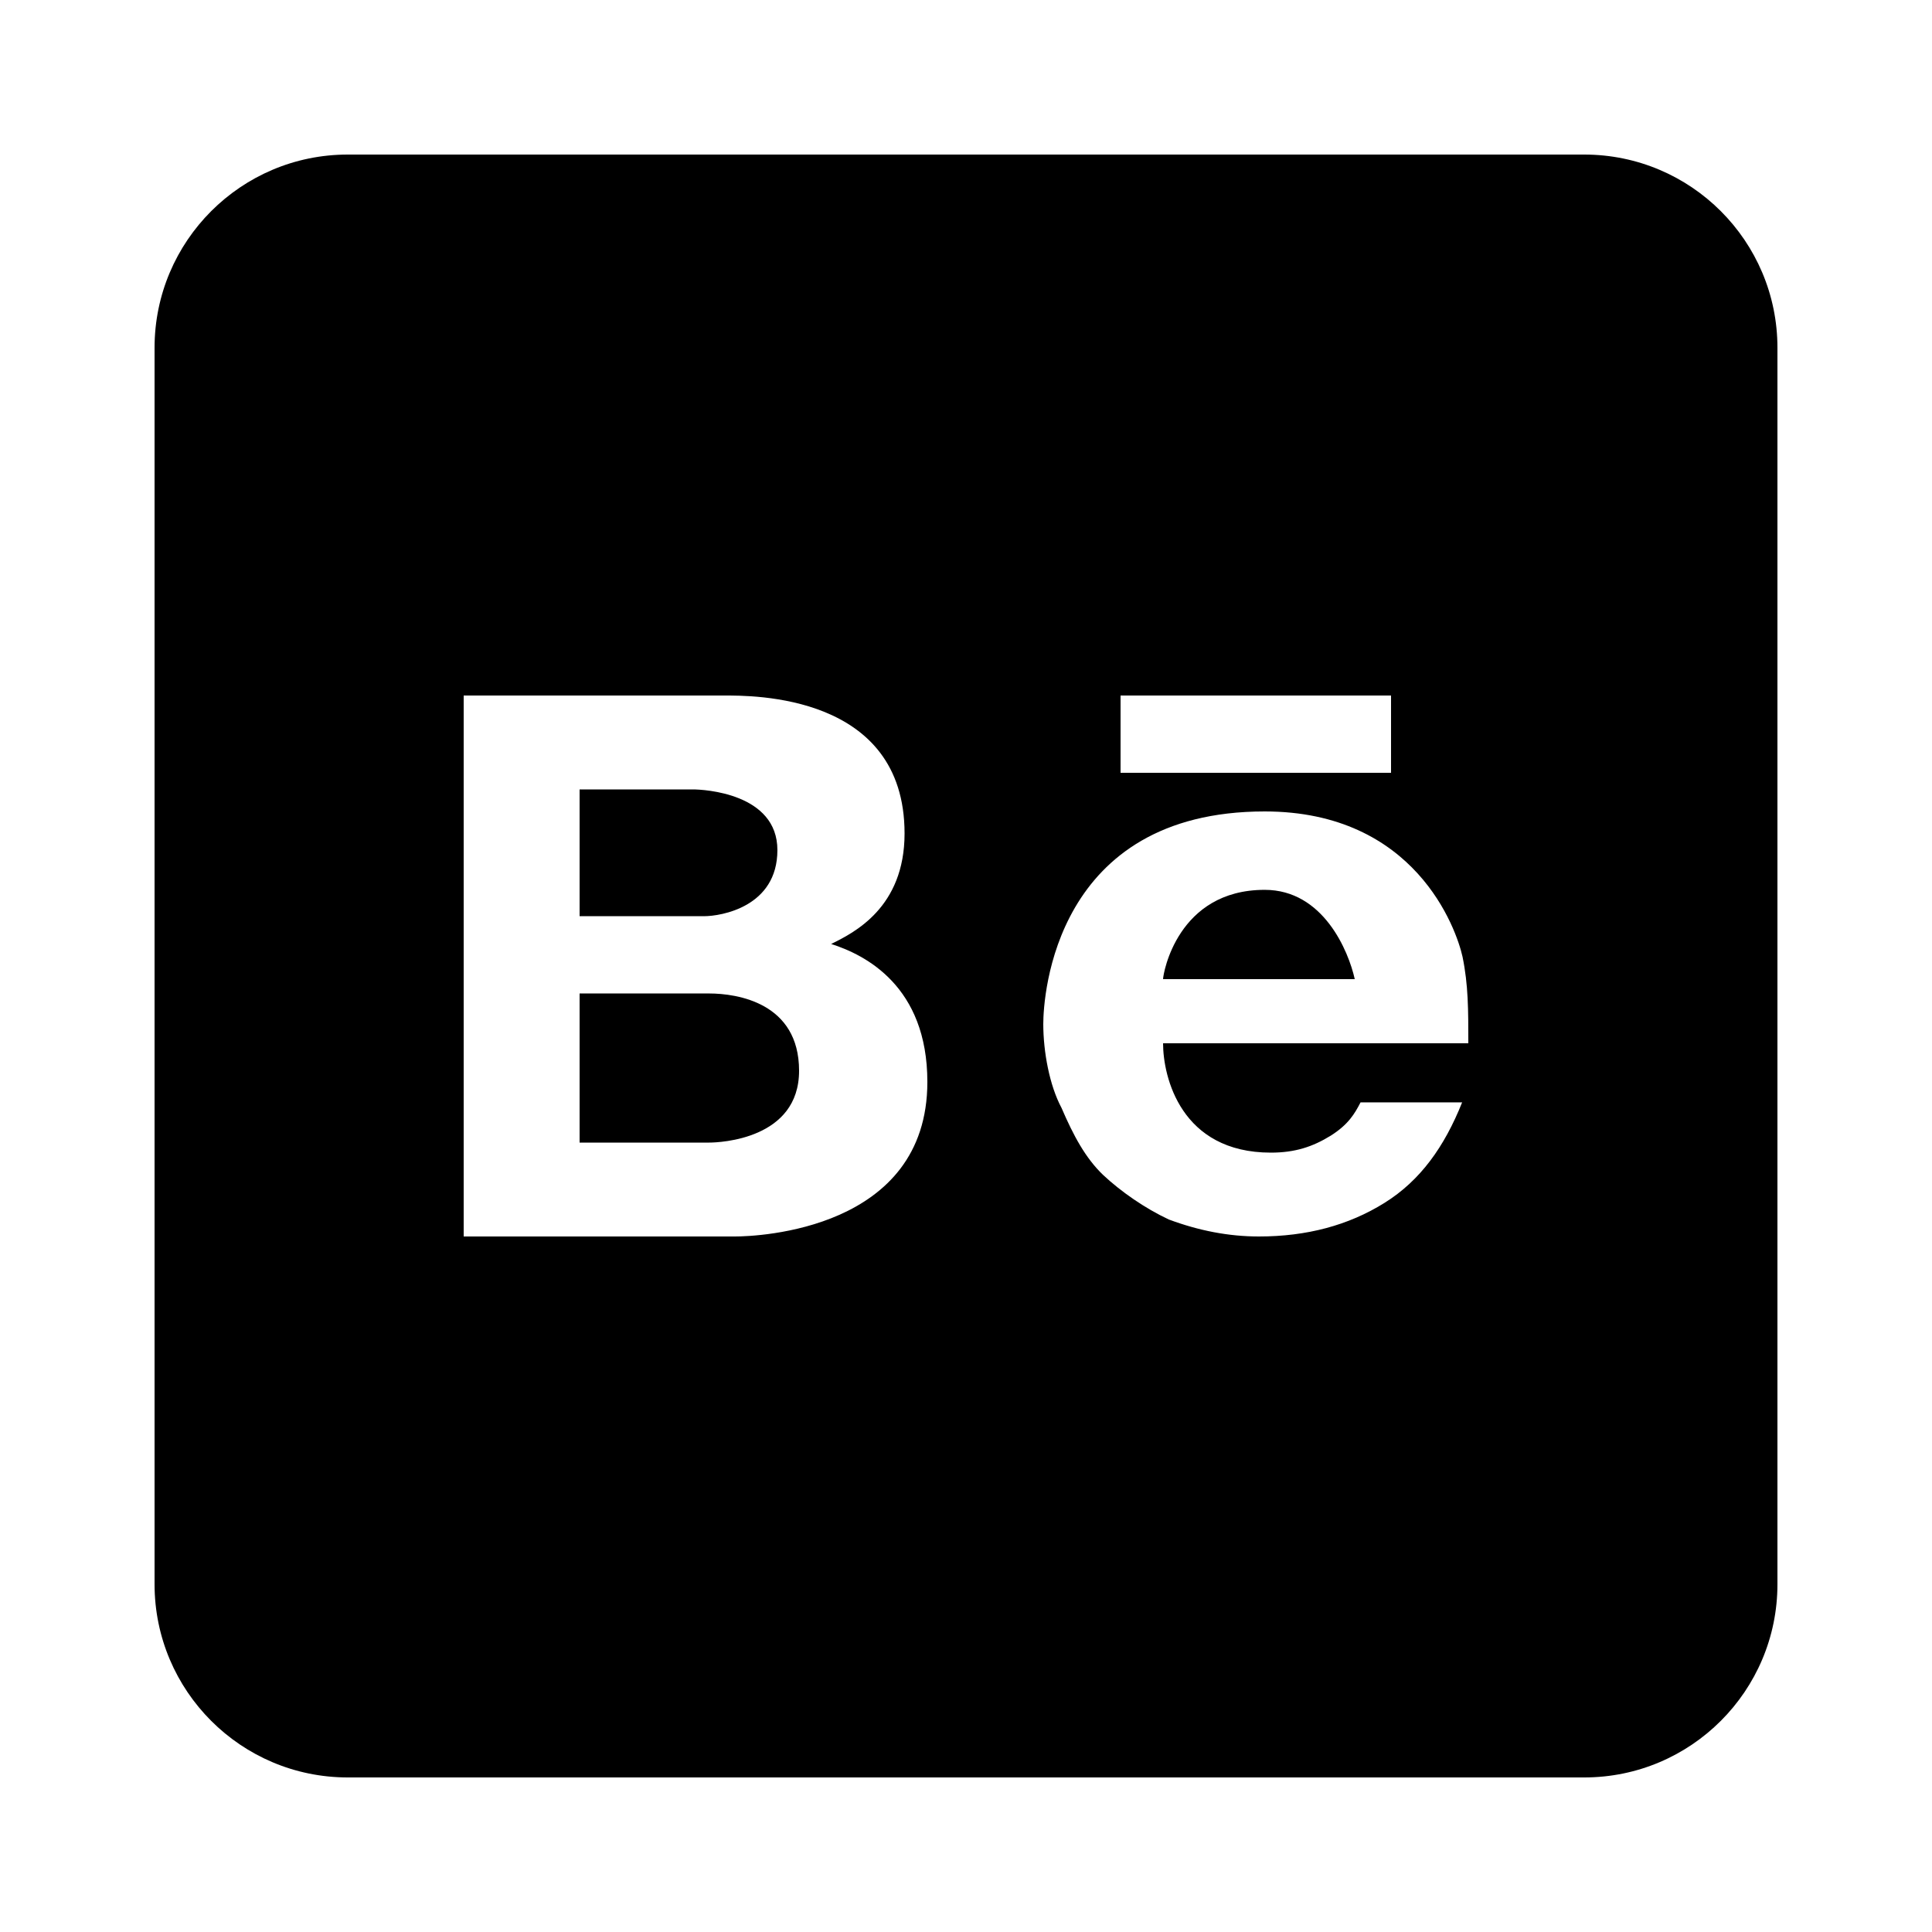
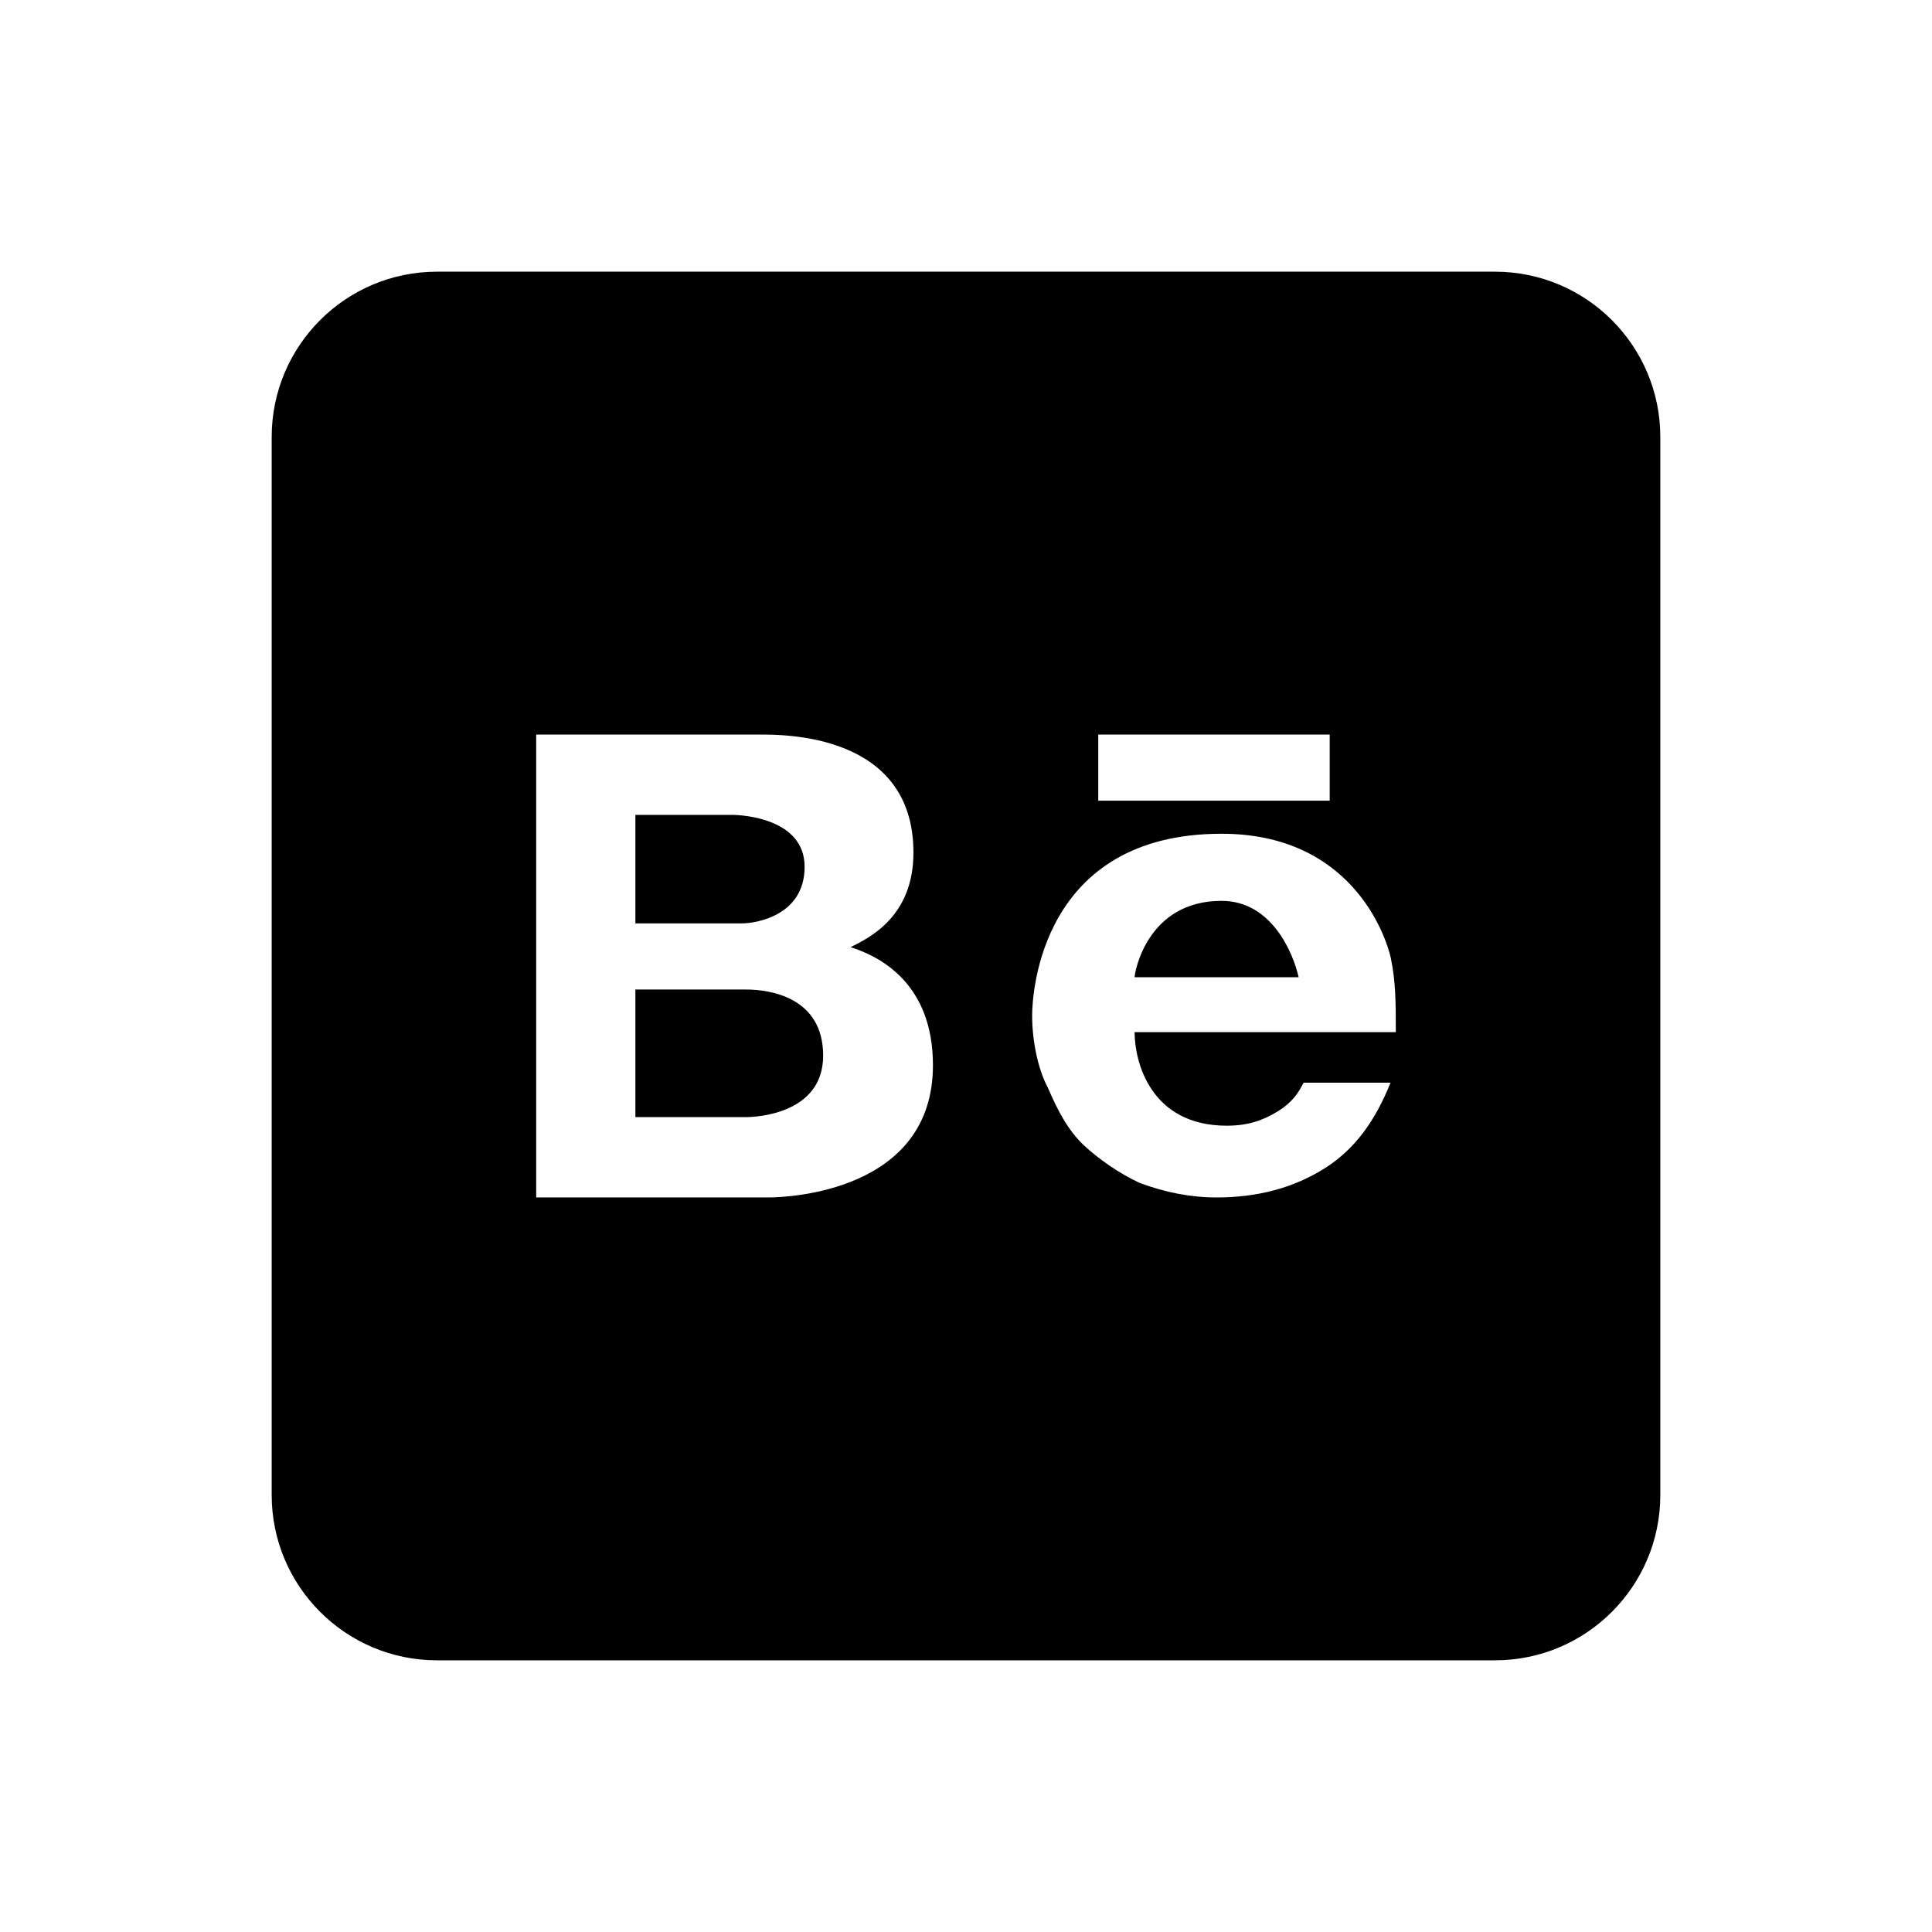
- <svg xmlns="http://www.w3.org/2000/svg" viewBox="0 0 50 50" width="50px" height="50px">
-   <path d="M 9 4 C 6.24 4 4 6.24 4 9 L 4 41 C 4 43.76 6.24 46 9 46 L 41 46 C 43.76 46 46 43.76 46 41 L 46 9 C 46 6.24 43.76 4 41 4 L 9 4 z M 12 18 L 18.73 18 C 19.46 18 23.41 17.95 23.41 21.57 C 23.41 23.49 22.1 24.14 21.51 24.43 C 22.39 24.71 24 25.52 24 28 C 24 31.83 19.61 32 19.02 32 L 12 32 L 12 18 z M 29 18 L 36 18 L 36 20 L 29 20 L 29 18 z M 15 20.43 L 15 23.711 L 18.221 23.711 C 18.661 23.711 20.119 23.47 20.119 22 C 20.119 20.53 18.22 20.43 17.93 20.43 L 15 20.43 z M 32.73 21 C 36.63 21 37.69 24.04 37.85 24.76 C 38 25.49 38 26.13 38 27 L 30.1 27 C 30.1 27.87 30.561 29.83 32.891 29.83 C 33.511 29.83 33.969 29.681 34.439 29.391 C 34.899 29.101 35.061 28.819 35.211 28.529 L 37.84 28.529 C 37.38 29.679 36.76 30.551 35.83 31.131 C 34.9 31.711 33.82 32 32.58 32 C 31.8 32 31.03 31.851 30.25 31.561 C 29.63 31.271 29.011 30.84 28.551 30.41 C 28.091 29.97 27.781 29.39 27.471 28.67 C 27.161 28.09 27 27.22 27 26.5 C 27 25.78 27.29 21 32.73 21 z M 32.73 23.029 C 30.47 23.029 30.1 25.2 30.1 25.34 L 35.061 25.34 C 34.901 24.62 34.25 23.029 32.73 23.029 z M 15 25.711 L 15 29.57 L 18.352 29.57 C 18.641 29.57 20.68 29.481 20.68 27.711 C 20.68 25.951 19.078 25.711 18.352 25.711 L 15 25.711 z" />
+ <svg xmlns="http://www.w3.org/2000/svg" width="64" height="64" viewBox="0 0 64 64" fill="none">
+   <path d="M14.476 9C11.453 9 9 11.453 9 14.476V49.524C9 52.547 11.453 55 14.476 55H49.524C52.547 55 55 52.547 55 49.524V14.476C55 11.453 52.547 9 49.524 9H14.476ZM17.762 24.333H25.133C25.933 24.333 30.259 24.279 30.259 28.244C30.259 30.346 28.824 31.058 28.177 31.375C29.141 31.682 30.905 32.569 30.905 35.286C30.905 39.48 26.096 39.667 25.45 39.667H17.762V24.333ZM36.381 24.333H44.048V26.524H36.381V24.333ZM21.048 26.994V30.588H24.575C25.057 30.588 26.654 30.324 26.654 28.714C26.654 27.104 24.574 26.994 24.256 26.994H21.048ZM40.467 27.619C44.738 27.619 45.898 30.948 46.073 31.737C46.238 32.536 46.238 33.238 46.238 34.191H37.585C37.585 35.143 38.09 37.29 40.642 37.29C41.321 37.29 41.824 37.126 42.338 36.809C42.842 36.491 43.019 36.183 43.183 35.865H46.063C45.559 37.125 44.88 38.08 43.861 38.715C42.843 39.35 41.66 39.667 40.302 39.667C39.448 39.667 38.604 39.503 37.75 39.185C37.071 38.868 36.393 38.396 35.889 37.925C35.385 37.444 35.045 36.808 34.706 36.019C34.367 35.384 34.191 34.431 34.191 33.643C34.191 32.854 34.509 27.619 40.467 27.619ZM40.467 29.842C37.992 29.842 37.585 32.219 37.585 32.372H43.019C42.843 31.584 42.132 29.842 40.467 29.842ZM21.048 32.779V37.006H24.718C25.035 37.006 27.268 36.908 27.268 34.969C27.268 33.041 25.514 32.779 24.718 32.779H21.048Z" fill="black" />
</svg>
